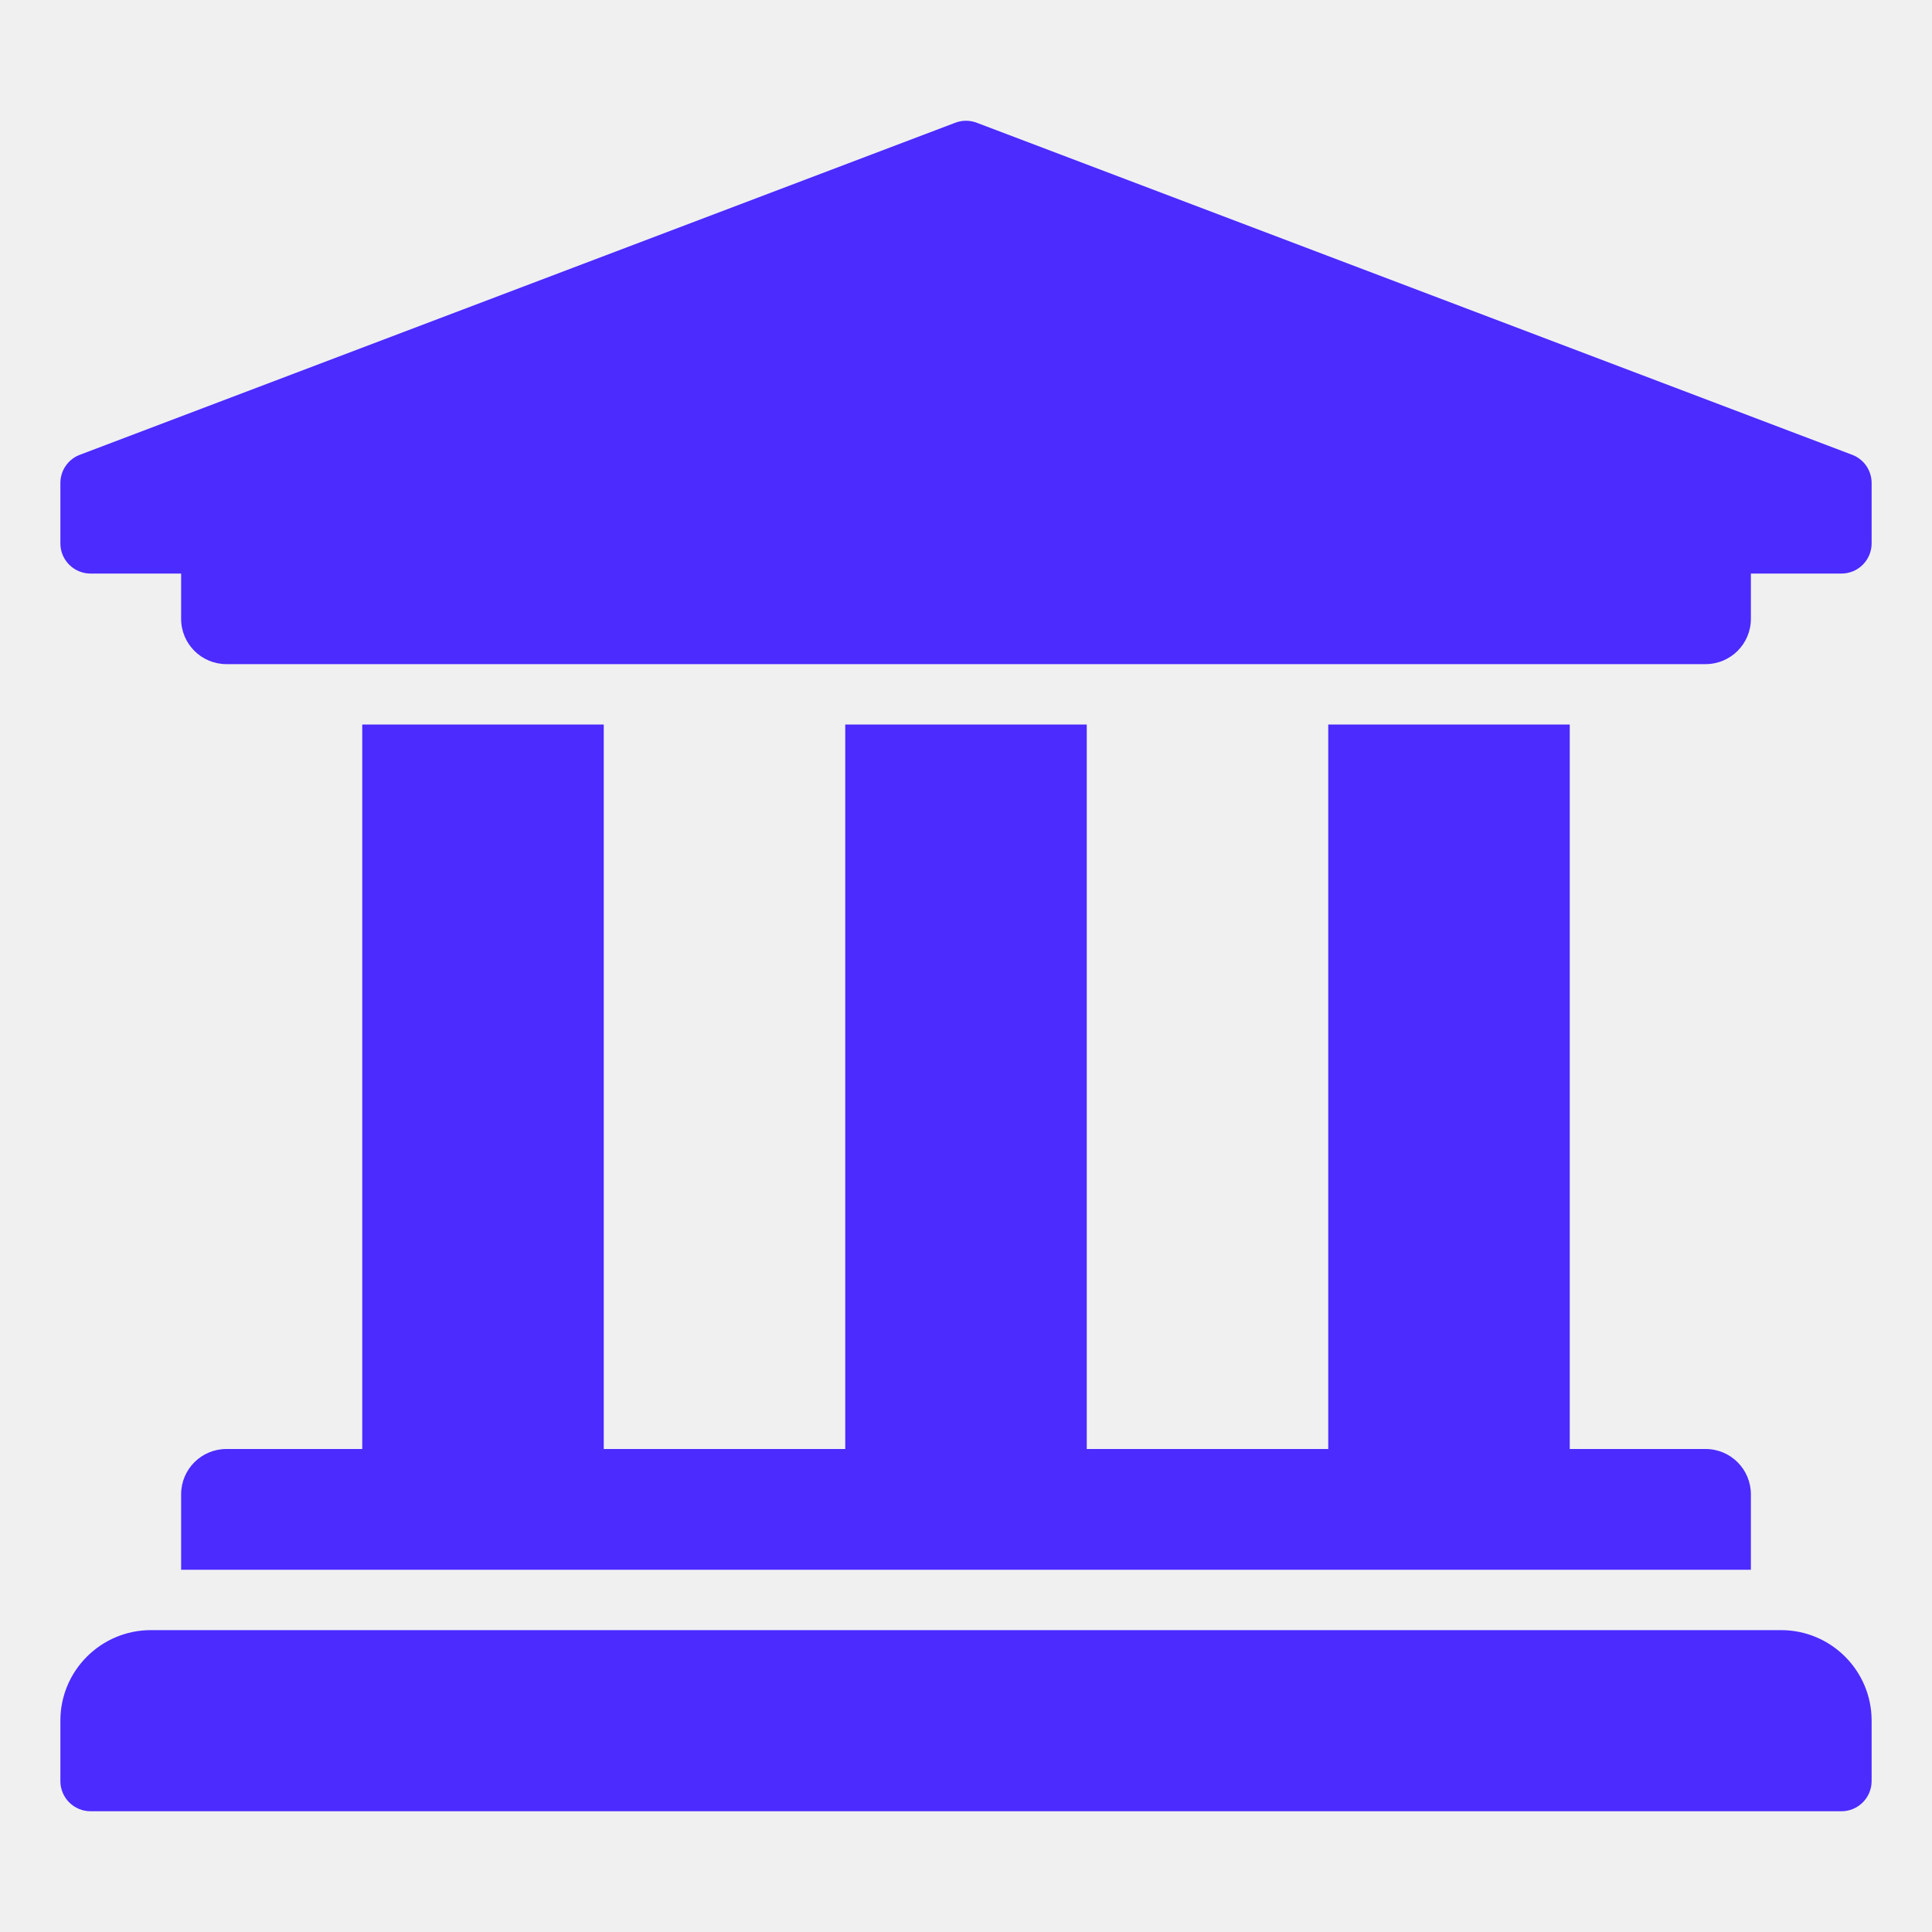
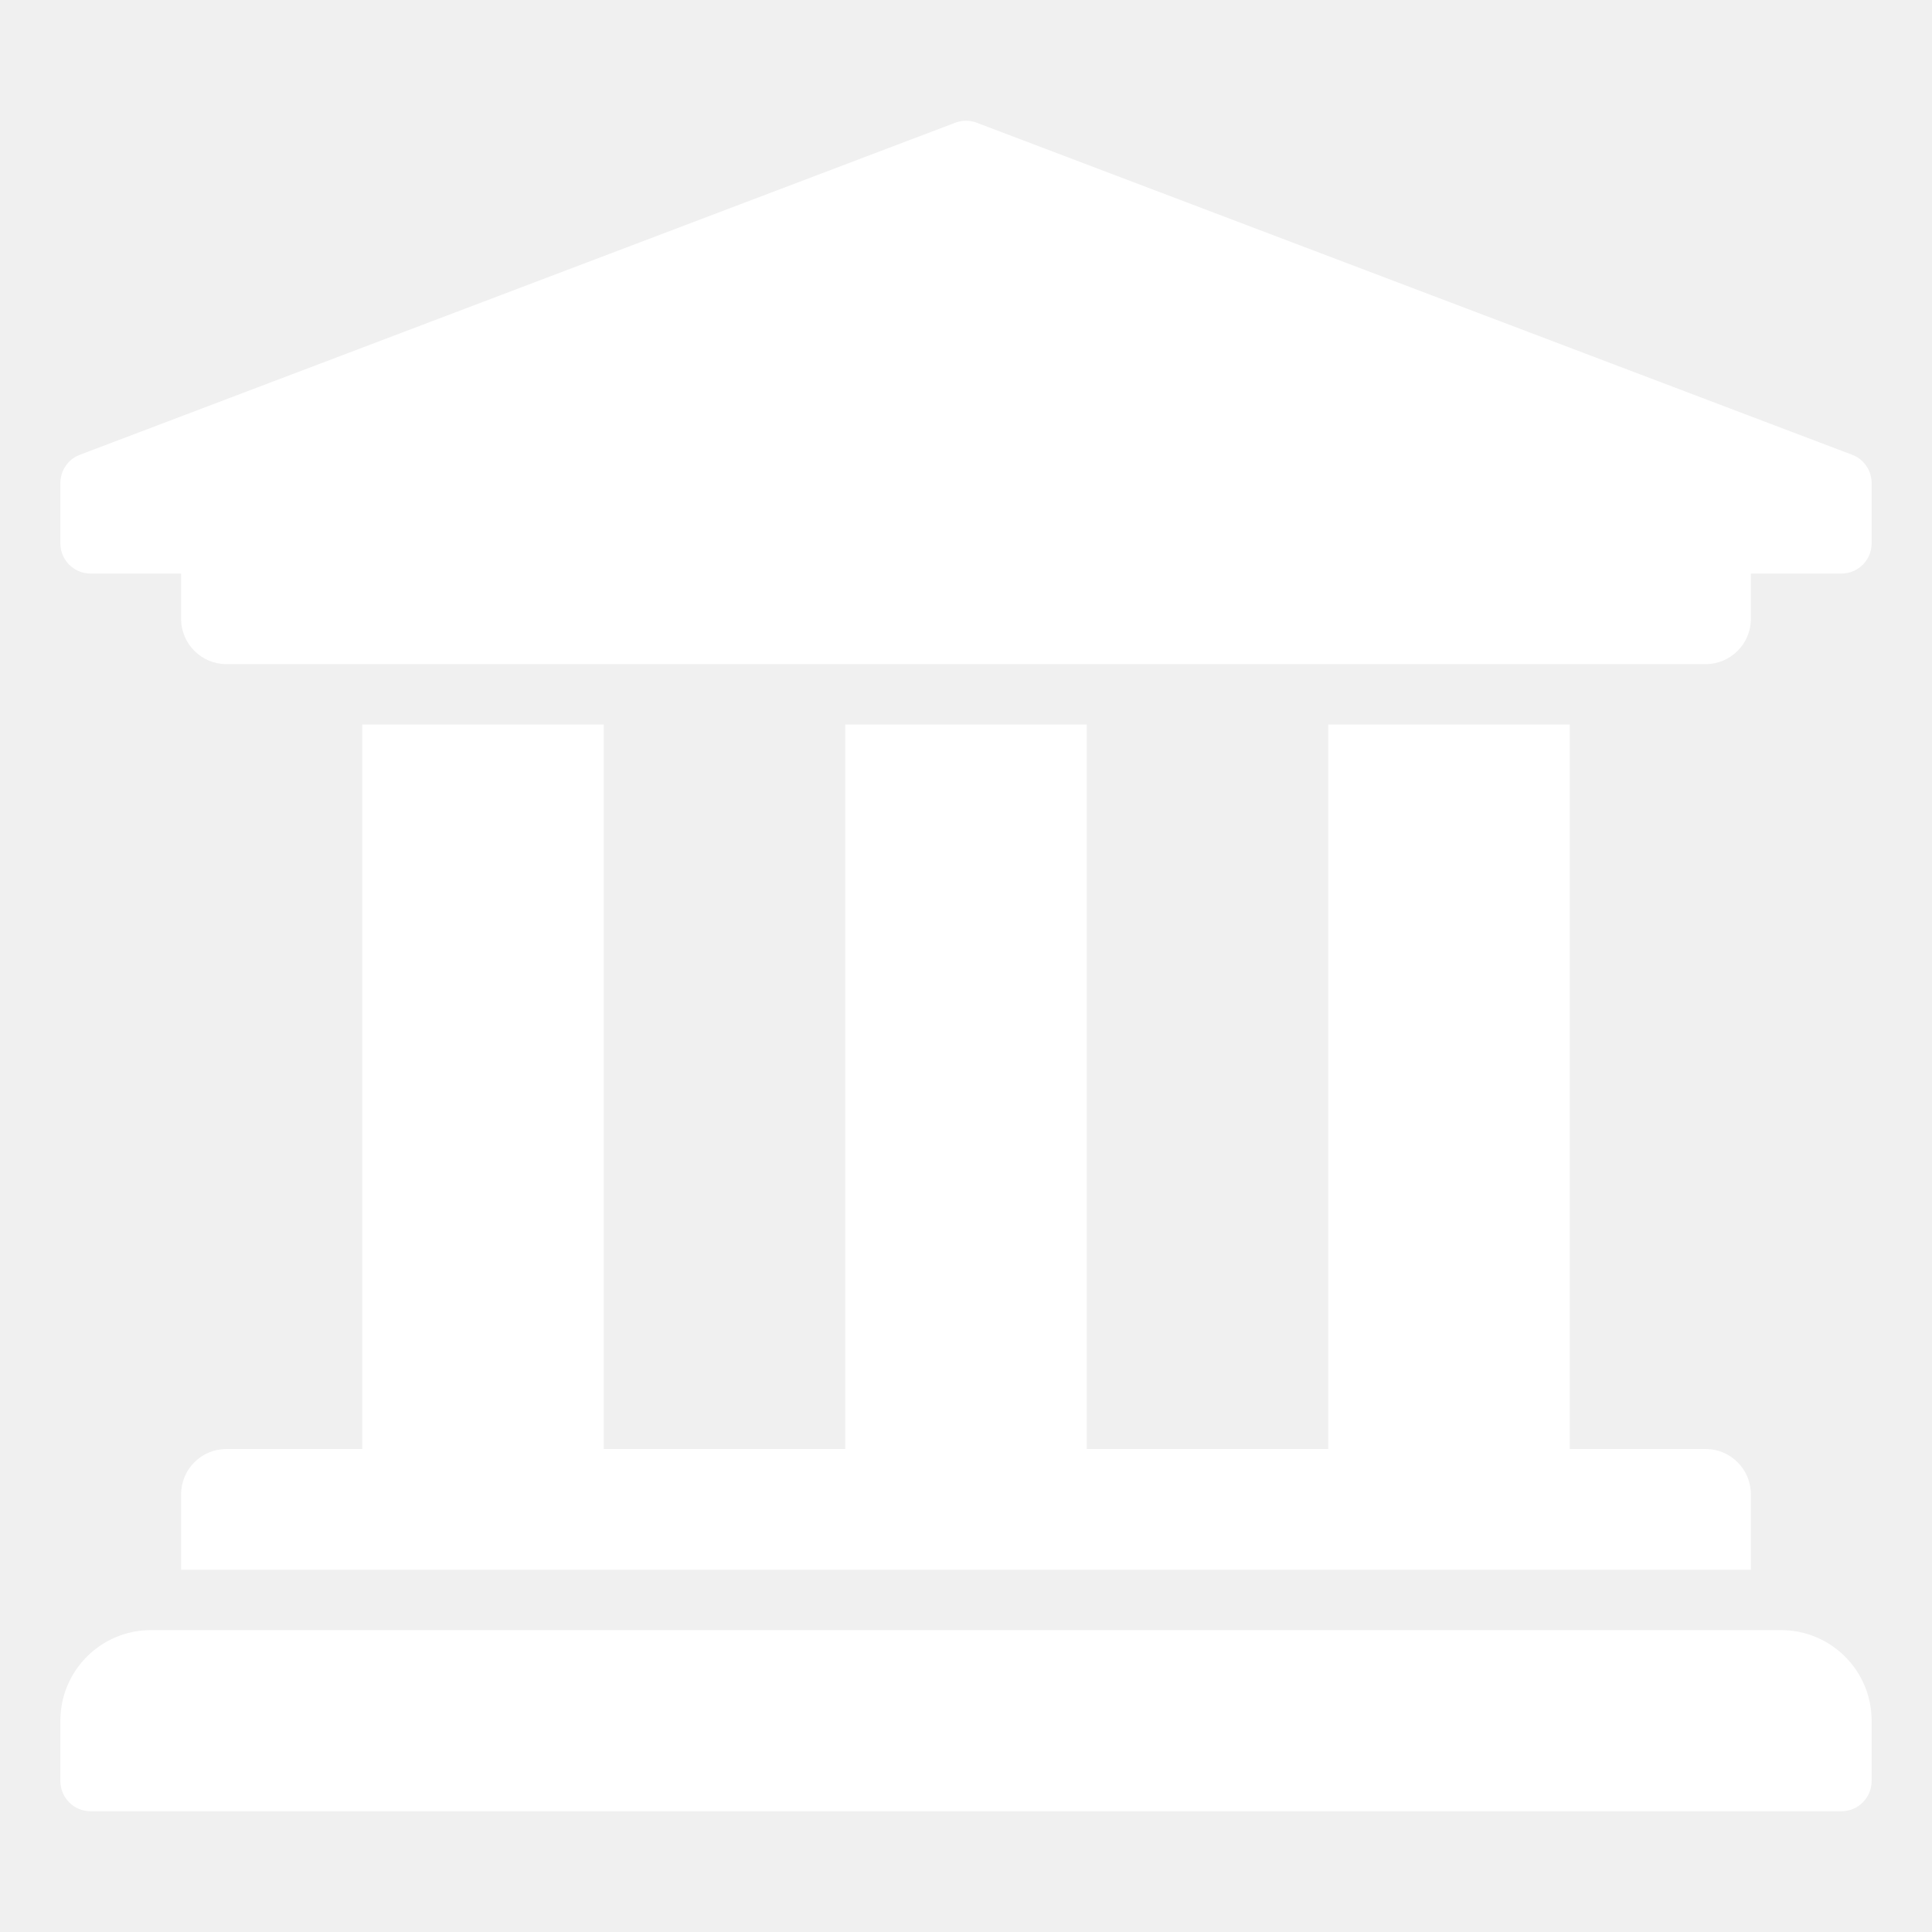
- <svg xmlns="http://www.w3.org/2000/svg" aria-hidden="true" focusable="false" data-prefix="fas" data-icon="university" class="svg-inline--fa fa-university fa-w-16" role="img" viewBox="0 0 512 512">
-   <path fill="#4B2BFF" d="M496 128v16a8 8 0 0 1-8 8h-24v12c0 6.627-5.373 12-12 12H60c-6.627 0-12-5.373-12-12v-12H24a8 8 0 0 1-8-8v-16a8 8 0 0 1 4.941-7.392l232-88a7.996 7.996 0 0 1 6.118 0l232 88A8 8 0 0 1 496 128zm-24 304H40c-13.255 0-24 10.745-24 24v16a8 8 0 0 0 8 8h464a8 8 0 0 0 8-8v-16c0-13.255-10.745-24-24-24zM96 192v192H60c-6.627 0-12 5.373-12 12v20h416v-20c0-6.627-5.373-12-12-12h-36V192h-64v192h-64V192h-64v192h-64V192H96z" />
+ <svg xmlns="http://www.w3.org/2000/svg" aria-hidden="true" focusable="false" data-prefix="fas" data-icon="university" class="svg-inline--fa fa-university fa-w-16 svg" role="img" viewBox="0 0 512 512">
+   <path fill="#fff" d="M496 128v16a8 8 0 0 1-8 8h-24v12c0 6.627-5.373 12-12 12H60c-6.627 0-12-5.373-12-12v-12H24a8 8 0 0 1-8-8v-16a8 8 0 0 1 4.941-7.392l232-88a7.996 7.996 0 0 1 6.118 0l232 88A8 8 0 0 1 496 128zm-24 304H40c-13.255 0-24 10.745-24 24v16a8 8 0 0 0 8 8h464a8 8 0 0 0 8-8v-16c0-13.255-10.745-24-24-24zM96 192v192H60c-6.627 0-12 5.373-12 12v20h416v-20c0-6.627-5.373-12-12-12h-36V192h-64v192h-64V192h-64v192h-64V192H96z" />
</svg>
